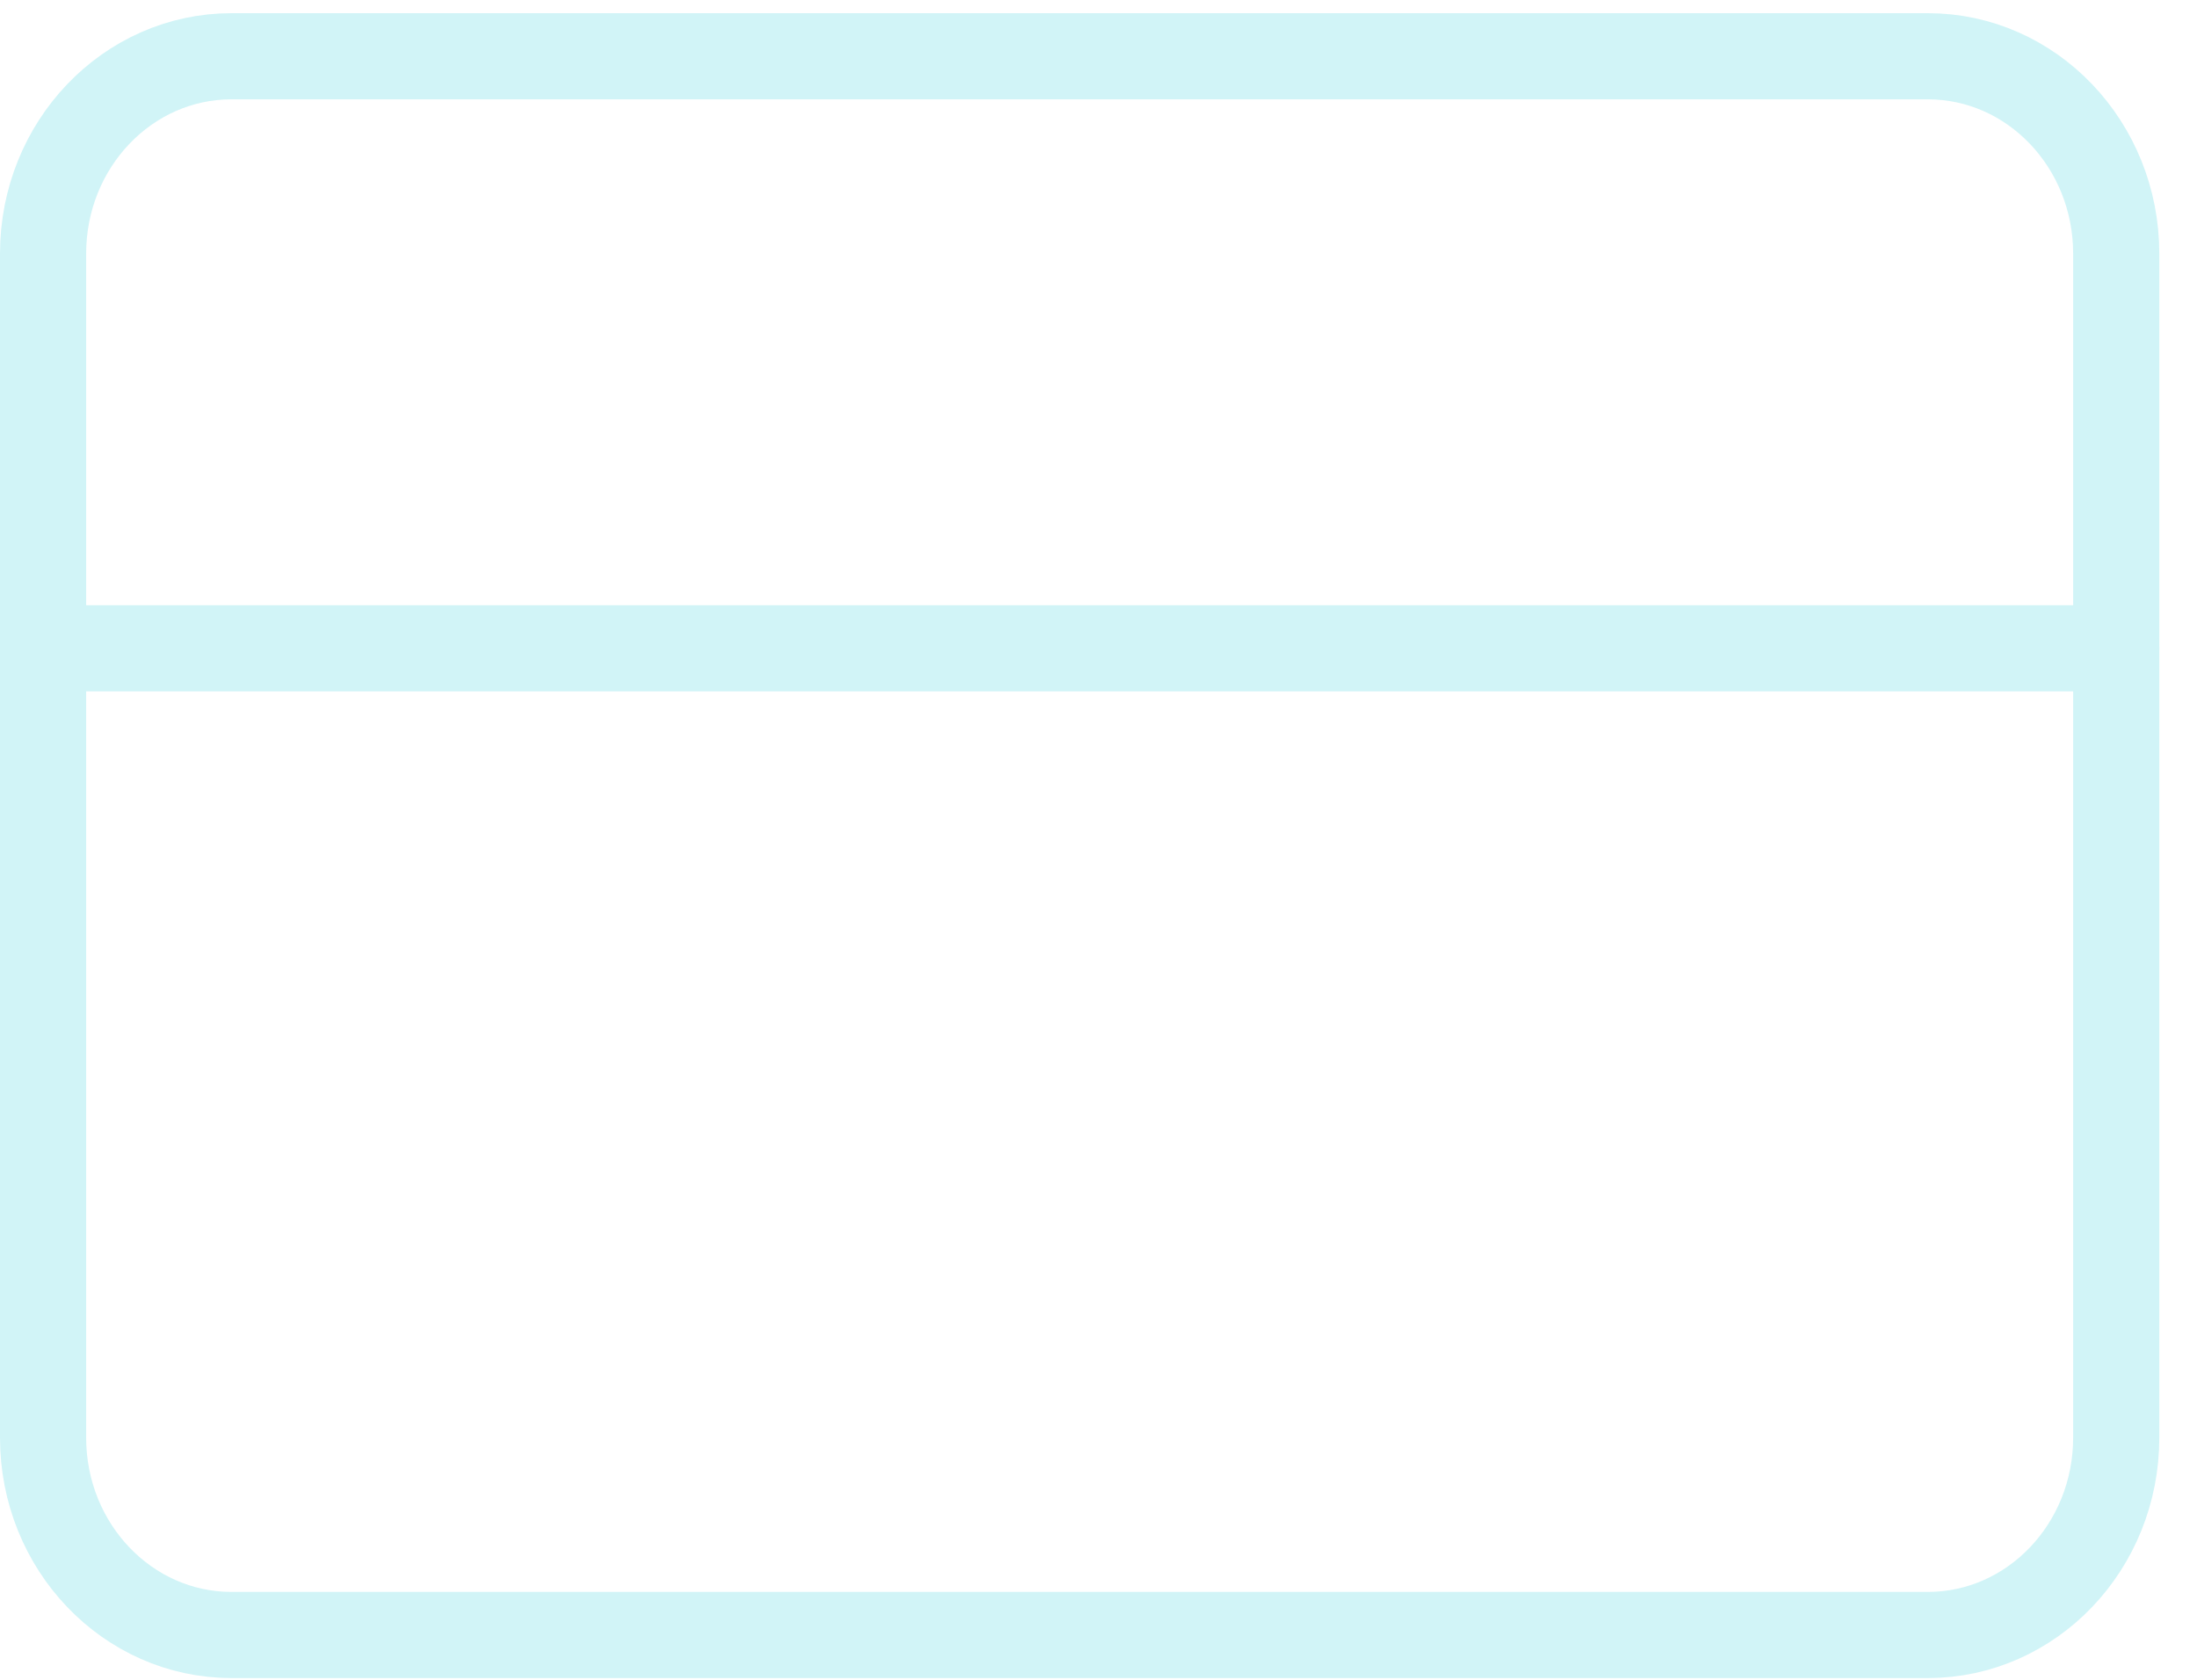
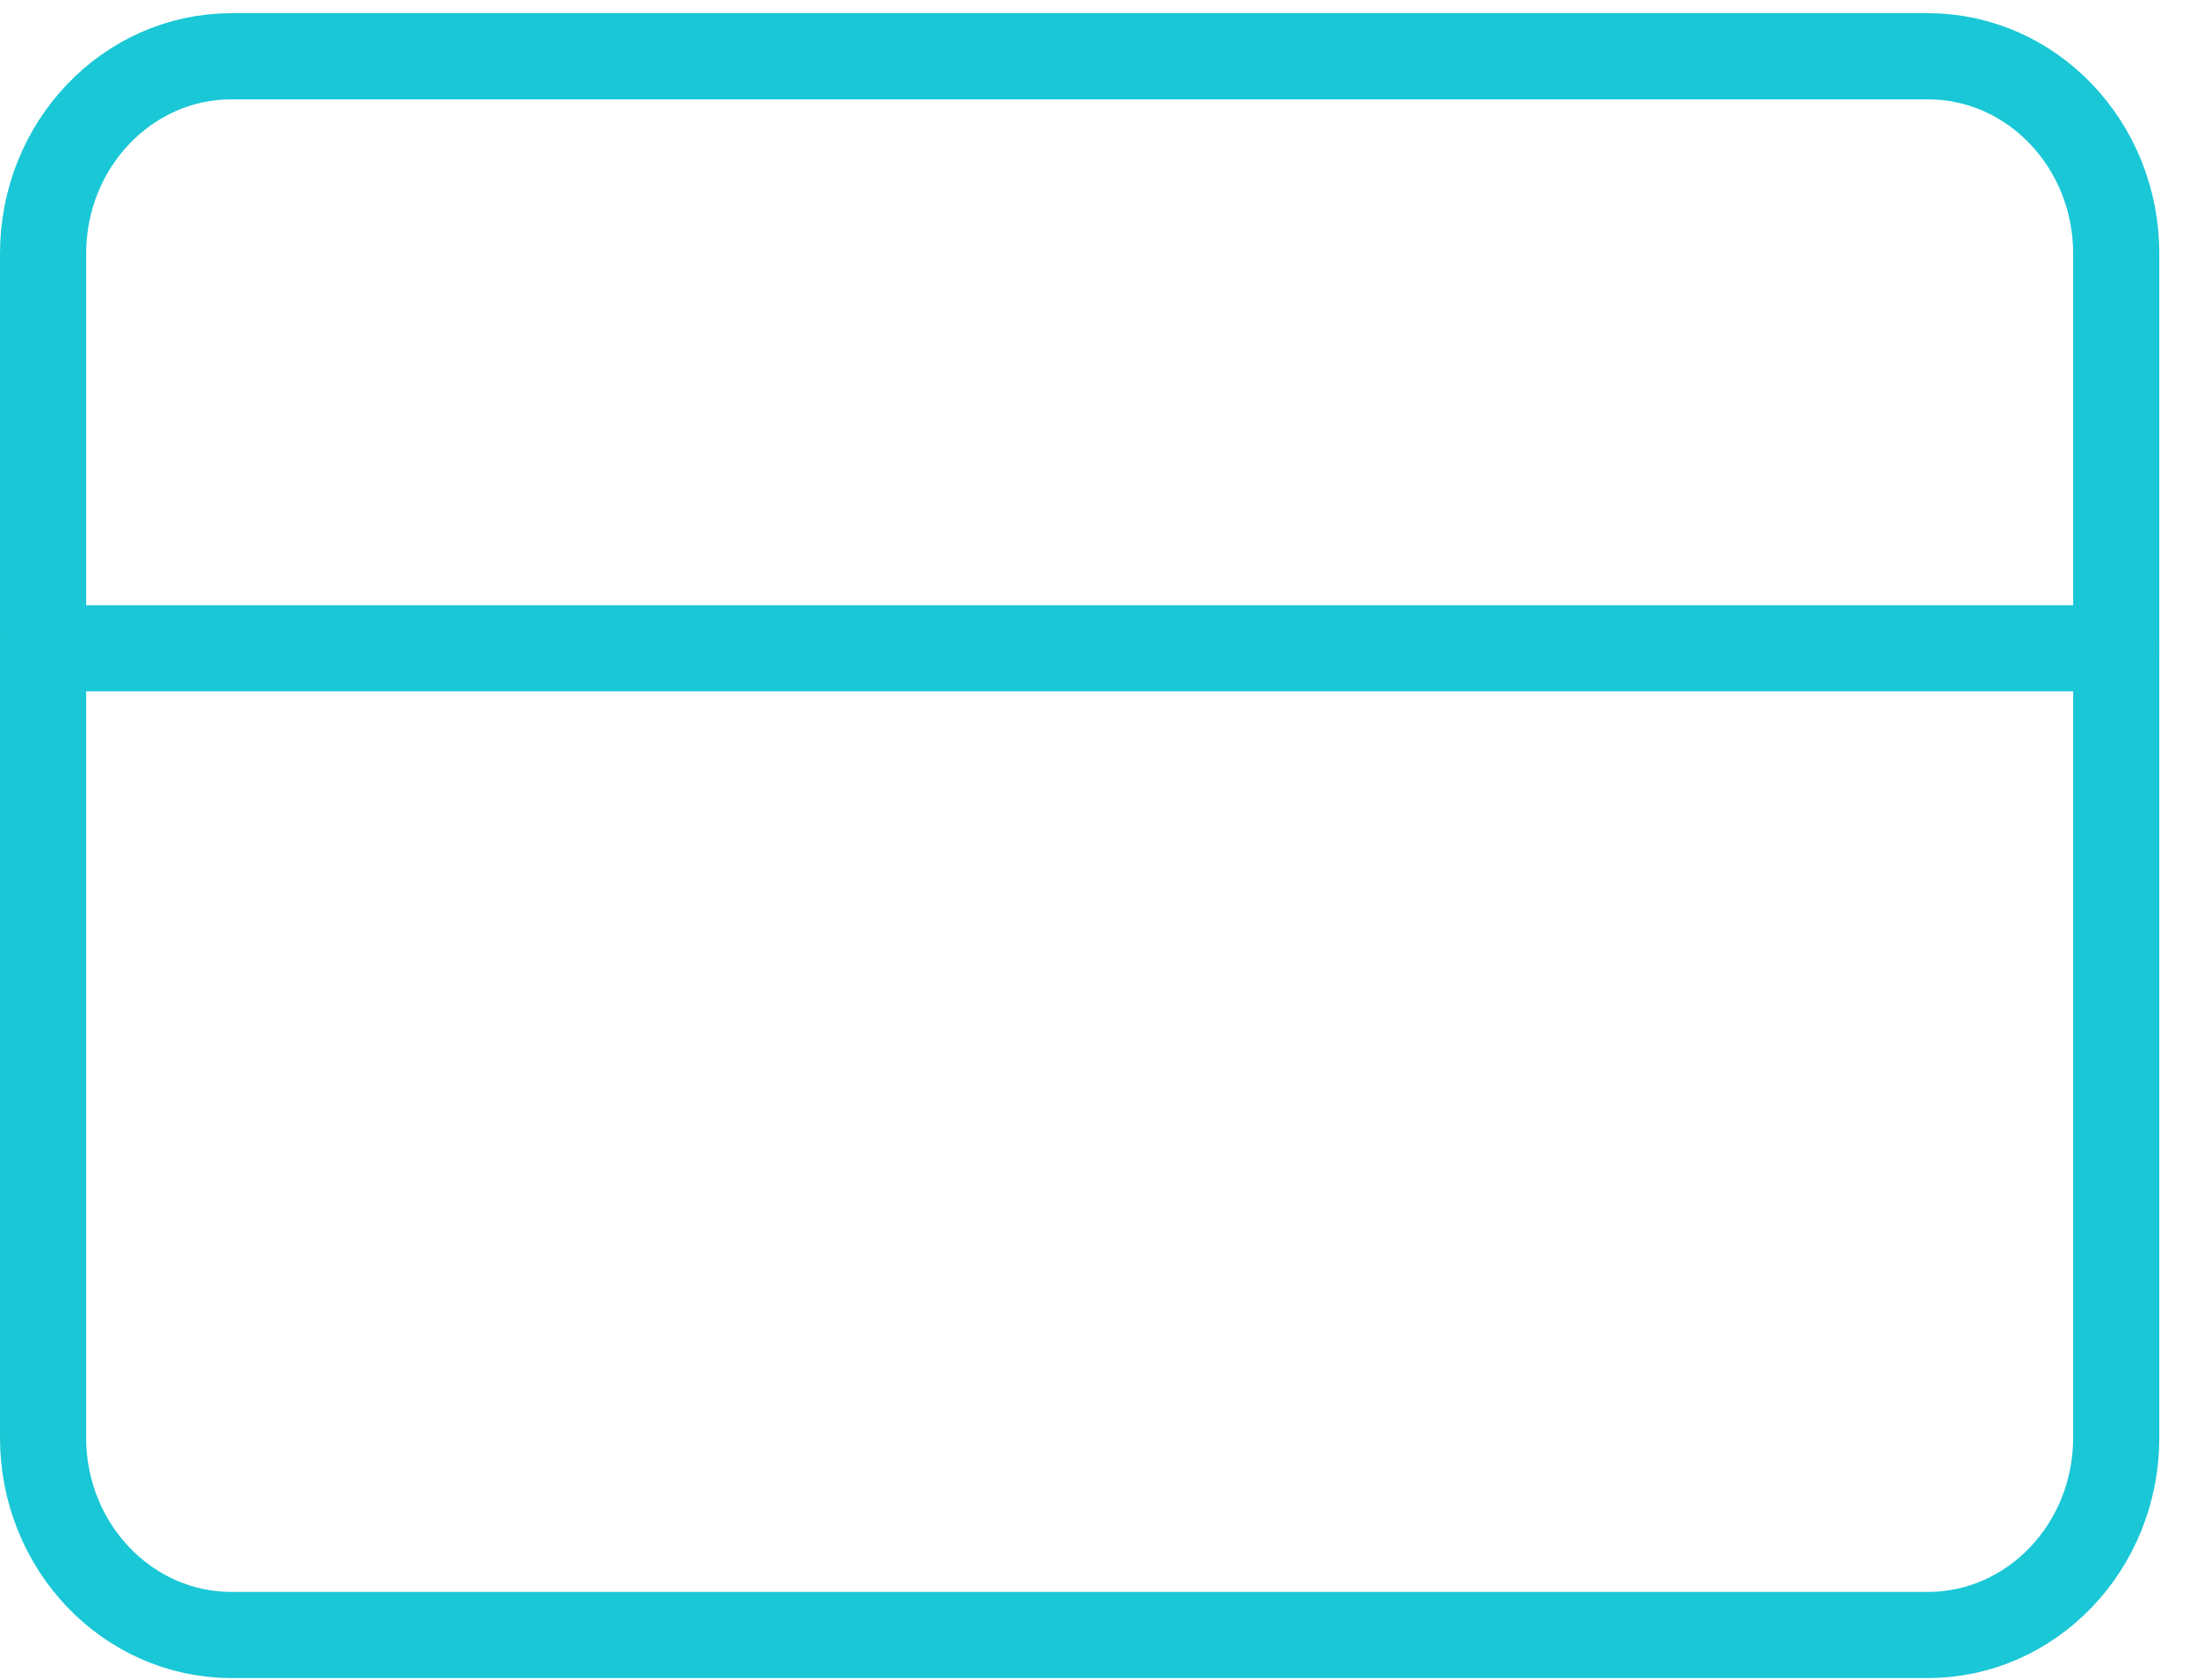
<svg xmlns="http://www.w3.org/2000/svg" width="51" height="39" viewBox="0 0 51 39" fill="none">
-   <path d="M44.75 1.306H5.375C2.959 1.306 1 3.357 1 5.888V33.379C1 35.909 2.959 37.96 5.375 37.96H44.75C47.166 37.96 49.125 35.909 49.125 33.379V5.888C49.125 3.357 47.166 1.306 44.75 1.306Z" stroke="#D1F4F7" stroke-width="2" stroke-linecap="round" stroke-linejoin="round" />
-   <path d="M1 15.051H49.125" stroke="#D1F4F7" stroke-width="2" stroke-linecap="round" stroke-linejoin="round" />
+   <path d="M44.75 1.306H5.375C2.959 1.306 1 3.357 1 5.888V33.379C1 35.909 2.959 37.96 5.375 37.96H44.75C47.166 37.96 49.125 35.909 49.125 33.379V5.888C49.125 3.357 47.166 1.306 44.75 1.306Z" stroke="#1AC7D6" stroke-width="2" stroke-linecap="round" stroke-linejoin="round" />
+   <path d="M1 15.051H49.125" stroke="#1AC7D6" stroke-width="2" stroke-linecap="round" stroke-linejoin="round" />
</svg>
